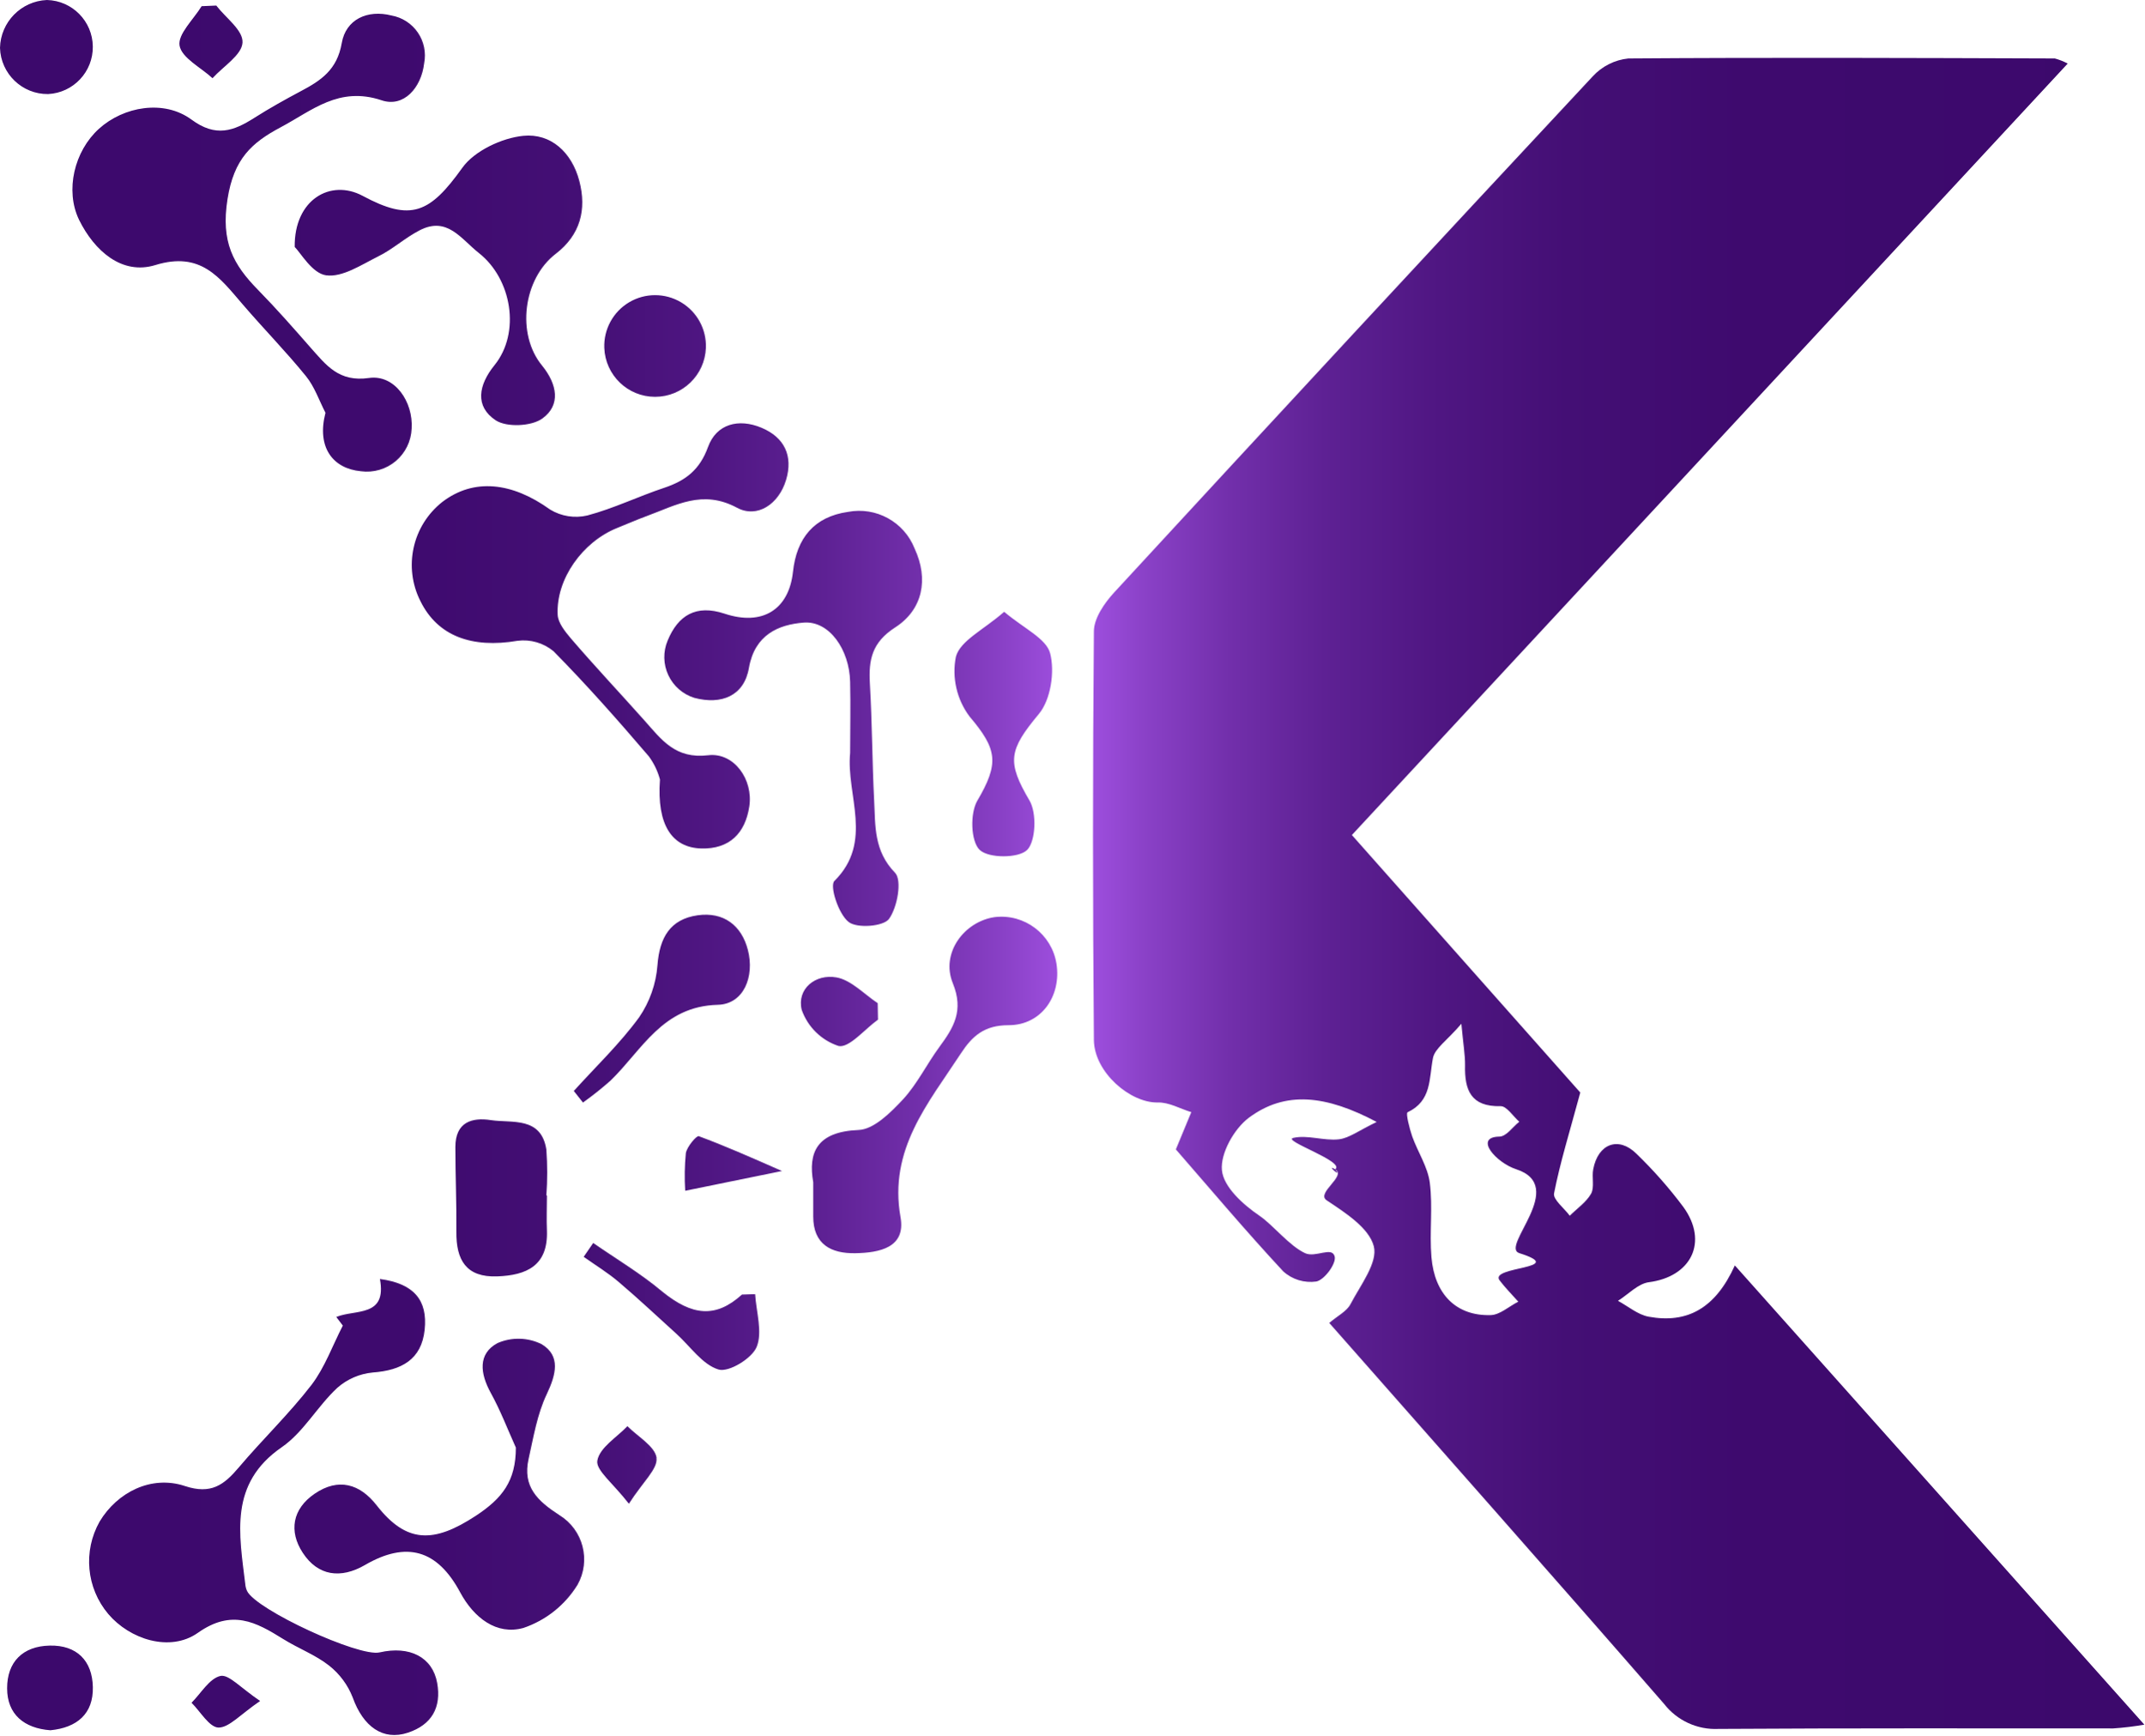
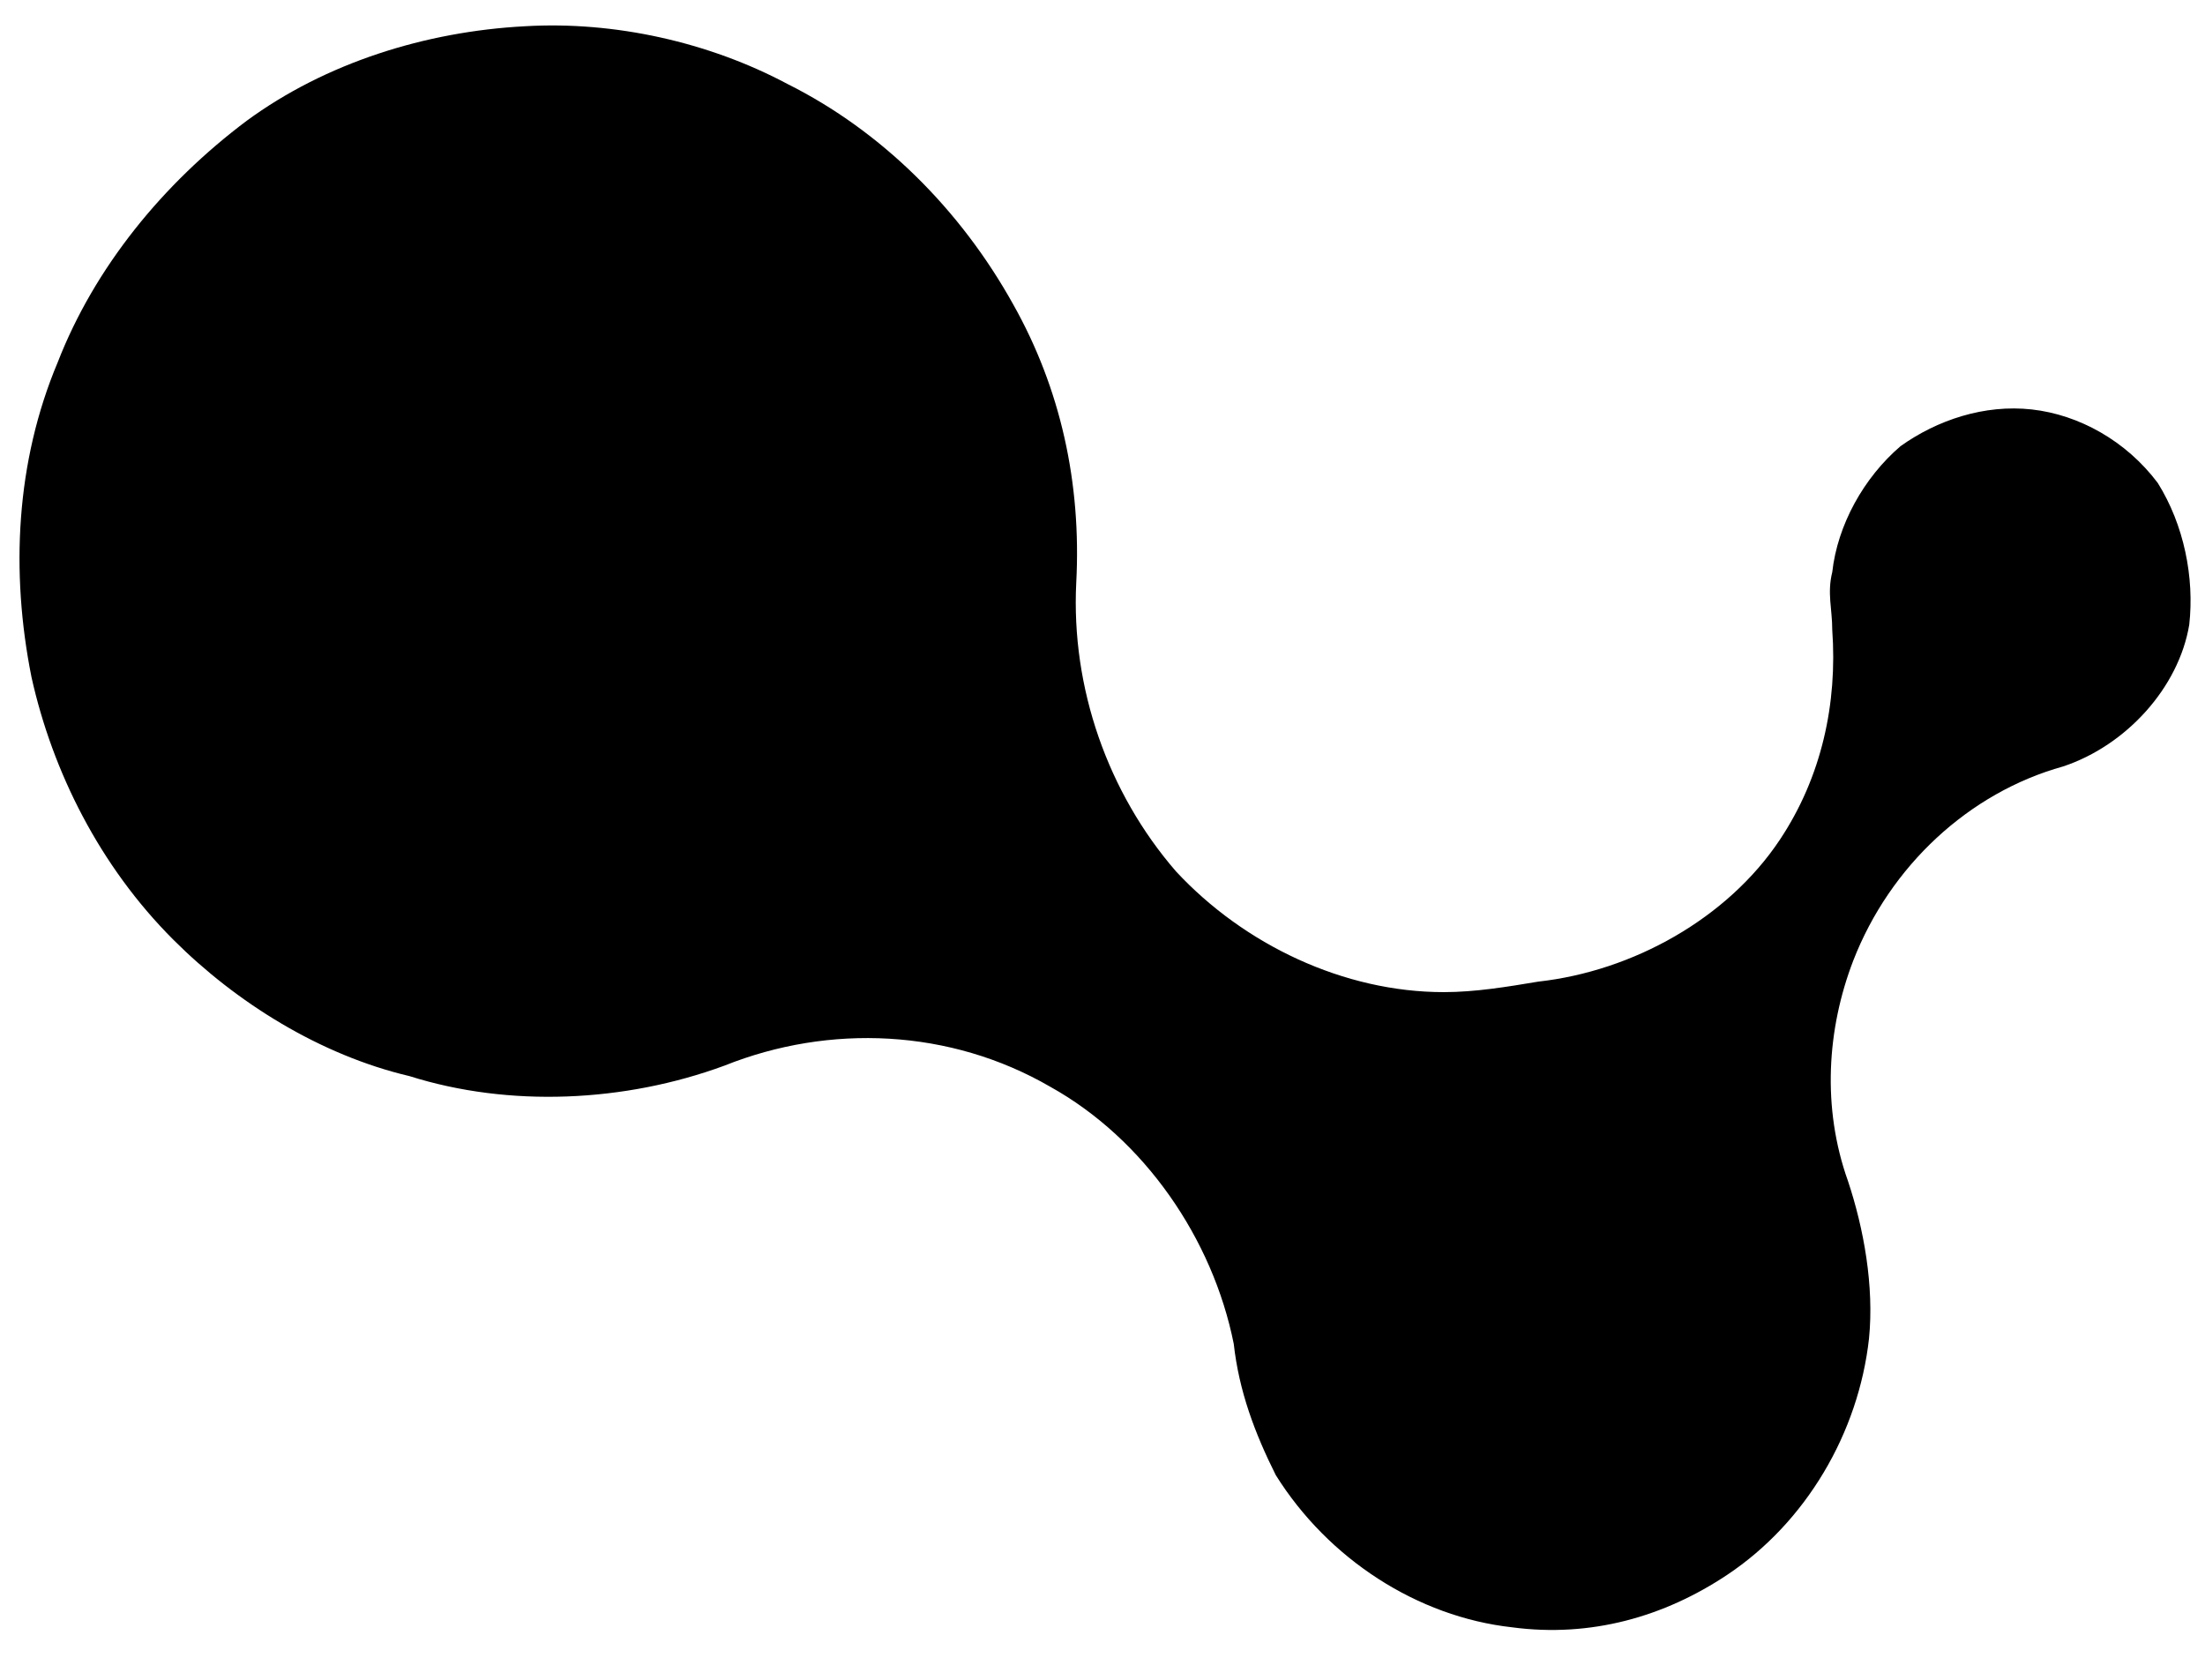
- <svg xmlns="http://www.w3.org/2000/svg" viewBox="0 0 301.6 244.06">
-   <defs>
-     <style>.cls-1{fill:url(#linear-gradient);}.cls-2{fill:url(#linear-gradient-2);}</style>
-     <linearGradient id="linear-gradient" x1="153.81" y1="125.66" x2="301.6" y2="125.66" gradientUnits="userSpaceOnUse">
-       <stop offset="0" stop-color="#9d4edd" />
-       <stop offset="0.05" stop-color="#8a41c7" />
-       <stop offset="0.13" stop-color="#722fab" />
-       <stop offset="0.22" stop-color="#5e2194" />
-       <stop offset="0.33" stop-color="#4f1682" />
-       <stop offset="0.45" stop-color="#440f75" />
-       <stop offset="0.62" stop-color="#3e0a6e" />
-       <stop offset="1" stop-color="#3c096c" />
-     </linearGradient>
-     <linearGradient id="linear-gradient-2" y1="122.03" x2="148.71" y2="122.03" gradientUnits="userSpaceOnUse">
-       <stop offset="0" stop-color="#3c096c" />
-       <stop offset="0.38" stop-color="#3e0a6e" />
-       <stop offset="0.55" stop-color="#440f75" />
-       <stop offset="0.67" stop-color="#4f1682" />
-       <stop offset="0.78" stop-color="#5e2194" />
-       <stop offset="0.87" stop-color="#722fab" />
-       <stop offset="0.95" stop-color="#8a41c7" />
-       <stop offset="1" stop-color="#9d4edd" />
-     </linearGradient>
-   </defs>
-   <g id="Layer_2" data-name="Layer 2">
-     <g id="Layer_1-2" data-name="Layer 1">
-       <path class="cls-1" d="M193.65,157.81c-7.12-3.77-12.83-4.44-18-.58-2.06,1.55-4,5-3.77,7.37s3,4.85,5.28,6.4c1.94,1.32,4.2,4.25,6.43,5.27,1.47.67,3.78-1,4.15.46.25,1-1.42,3.26-2.56,3.52a5.71,5.71,0,0,1-4.68-1.43c-5.32-5.72-10.36-11.71-15.1-17.15l2.17-5.24c-1.57-.48-3.14-1.4-4.7-1.36-3.87.09-8.93-4.22-9-8.76q-.25-28.75,0-57.5c0-1.86,1.49-4,2.86-5.49q33.54-36.39,67.31-72.58a7.94,7.94,0,0,1,5-2.52c20-.15,40-.07,60,0a9,9,0,0,1,1.81.72L190.16,117.45c11.22,12.66,22.32,25.16,32.13,36.22-1.52,5.62-2.84,9.85-3.69,14.18-.17.87,1.43,2.09,2.21,3.15,1-1,2.31-1.89,3-3.1.5-.92.08-2.31.3-3.44.68-3.6,3.56-4.68,6.09-2.17a62.32,62.32,0,0,1,6.59,7.48c3.56,4.92,1.1,9.81-4.85,10.58-1.53.2-2.9,1.71-4.35,2.62,1.43.77,2.78,1.94,4.3,2.23,5.44,1,9.41-1.17,12.14-7.21l57.6,64.59a41.37,41.37,0,0,1-4.39.53c-18.5,0-37-.05-55.5.07a9.15,9.15,0,0,1-7.68-3.54c-15.52-17.84-31.2-35.53-47.08-53.56,1.16-1,2.47-1.63,3-2.67,1.39-2.65,3.87-5.85,3.26-8.13-.68-2.58-4-4.7-6.63-6.45-1.54-1.05,2.85-3.4,1.2-4.36-1.48-.85,1.15,1.42,0,0,1.5-1.08-7.55-4.05-5.89-4.42,2-.46,4.3.44,6.41.2C189.79,160.08,191.16,159,193.65,157.81ZM205.56,144c-2,2.35-3.74,3.46-4,4.84-.56,2.91-.16,6-3.57,7.61-.27.13.27,2.27.66,3.4.78,2.19,2.18,4.26,2.47,6.5.44,3.44-.06,7,.23,10.47.45,5.25,3.5,8.27,8.27,8.16,1.33,0,2.63-1.23,3.95-1.89-.88-1-1.82-1.93-2.63-3-1.53-2,9.83-1.59,2.77-3.83-2.75-.88,6.91-9.41-.44-11.8-2.81-.91-6-4.52-2.38-4.59,1,0,1.88-1.36,2.82-2.09-.88-.77-1.77-2.21-2.63-2.19-4.18.1-5.08-2.26-5-5.74C206.1,148.45,205.84,147,205.56,144Z" />
-       <path class="cls-2" d="M45.78,58.06c-.9-1.74-1.54-3.68-2.75-5.16-2.83-3.49-6-6.71-8.92-10.12-3.23-3.75-5.87-7.47-12.26-5.5-4.69,1.45-8.58-2-10.73-6.36-2-4.14-.67-9.67,2.8-12.81s9.13-4.14,13-1.3c3.45,2.55,5.94,1.62,8.88-.25,2.11-1.34,4.3-2.56,6.5-3.73,2.84-1.5,5.12-3,5.77-6.78.57-3.3,3.59-4.74,7-3.87A5.71,5.71,0,0,1,59.66,8.9c-.4,3.44-2.87,6.27-6,5.2-6-2-9.77,1.46-14.18,3.8C35.37,20.09,32.9,22.34,32,28c-.95,6,.77,9.18,4.3,12.78,2.56,2.61,5,5.39,7.4,8.13,2.19,2.45,3.95,4.86,8.2,4.25,3.61-.52,6.24,3.34,6,7.12a6.3,6.3,0,0,1-7.14,6C46.78,65.9,44.52,62.88,45.78,58.06Zm52.85,61.28c4,.11,6.2-2.16,6.77-5.92s-2.14-7.63-5.8-7.19c-4.61.55-6.55-2.19-8.95-4.89-3.43-3.85-7-7.64-10.34-11.53-.84-1-1.82-2.2-1.87-3.35-.24-5,3.49-10.24,8.37-12.2,1.39-.56,2.77-1.16,4.17-1.68,4.1-1.5,7.83-3.77,12.68-1.17,2.86,1.54,5.89-.5,6.91-3.9s-.24-6-3.46-7.35-6.34-.54-7.52,2.71-3.18,4.74-6.16,5.74c-3.64,1.21-7.12,2.91-10.81,3.89a7,7,0,0,1-5.24-.83C72,67.8,66.65,67.23,62.24,70.58a11.28,11.28,0,0,0-3.09,14c2.42,4.88,7.21,6.64,13.64,5.55a6.6,6.6,0,0,1,5.06,1.46c4.67,4.73,9.09,9.74,13.42,14.8a9.76,9.76,0,0,1,1.56,3.25C92.36,116.1,94.56,119.22,98.63,119.34ZM48.22,186.45c-1.45,2.8-2.53,5.89-4.42,8.36-3.14,4.07-6.89,7.66-10.22,11.6-2.08,2.46-3.9,3.83-7.57,2.61-4.72-1.57-9.52.87-12,5a11.43,11.43,0,0,0,1.22,13c3,3.54,8.66,5.43,12.61,2.64,4.77-3.36,8.13-1.53,12,.88,2.11,1.32,4.53,2.22,6.46,3.74a10.63,10.63,0,0,1,3.31,4.48c1.47,4.09,4.25,6.12,7.77,4.95,3.35-1.11,4.73-3.57,4.11-7-.65-3.63-3.88-5.27-8.1-4.29-2.9.67-17.37-6-18.64-8.64a2.84,2.84,0,0,1-.25-.95c-.85-7.08-2.32-14.14,5.13-19.27,3.06-2.11,5-5.74,7.81-8.35a8.82,8.82,0,0,1,5-2.16c4-.3,6.84-1.79,7.29-6s-1.55-6.52-6.29-7.15c1,5.42-3.45,4.23-6.14,5.34Zm69.15-62.54c-.7.69.56,4.65,2,5.77,1.17.93,4.91.64,5.68-.43,1.18-1.63,1.86-5.45.85-6.49-3-3.08-2.76-6.6-2.94-10.16-.28-5.48-.28-11-.6-16.46-.19-3.35.28-5.78,3.57-7.9,3.88-2.5,4.72-6.79,2.72-11.09A8.38,8.38,0,0,0,119.27,72c-4.74.68-7.22,3.67-7.73,8.43-.58,5.35-4.34,7.65-9.63,5.88-4-1.32-6.53.23-8,3.79a6,6,0,0,0,3.77,8.06c3.78,1,7-.26,7.67-4.24.82-4.63,4.13-6.07,7.71-6.35s6.42,3.79,6.52,8.34c.08,3.33,0,6.66,0,10C119,111.85,122.92,118.39,117.37,123.91ZM45.87,38.72c2.27.32,4.93-1.46,7.27-2.63,2.07-1,3.84-2.65,5.89-3.7,3.87-2,5.79,1.19,8.32,3.19,4.63,3.64,5.92,11.2,2.2,15.79-2.25,2.78-2.8,5.78.18,7.75,1.54,1,5,.86,6.55-.25,2.65-1.91,2.07-4.84,0-7.41C72.57,47,73.59,39.2,78.18,35.69c3.45-2.65,4.36-6.21,3.31-10.23s-4-6.75-7.89-6.36c-3,.31-6.87,2.11-8.58,4.51C60.45,30,57.8,31.2,51,27.54c-4.51-2.41-9.63.54-9.55,7.19C42.32,35.61,43.92,38.45,45.87,38.72ZM66.92,213.21C61,217.09,57.19,217.1,53,211.76c-2.39-3.08-5.41-3.93-8.74-1.66-3.14,2.14-3.66,5.27-1.68,8.3,2.14,3.28,5.35,3.7,8.75,1.73,5.86-3.4,10.18-2.16,13.4,3.85,1.91,3.55,5.11,6.06,8.89,5a14.33,14.33,0,0,0,7.62-6.08,7.3,7.3,0,0,0-2.54-9.78c-3.09-2-5.22-4-4.35-7.91.69-3.07,1.21-6.28,2.54-9.08s2-5.41-.68-7.05a7.33,7.33,0,0,0-6.24-.16c-2.78,1.5-2.44,4.27-.94,7,1.36,2.46,2.37,5.12,3.53,7.69C72.56,208.32,70.64,210.76,66.92,213.21Zm47.47-42.1c0,3.92,2.52,5.22,5.92,5.16s7.13-.78,6.36-5.07c-1.69-9.53,3.89-16,8.47-23,1.63-2.5,3.33-4,6.73-4,4.62,0,7.44-4.1,6.74-8.63A7.85,7.85,0,0,0,139.9,129c-4.28.62-7.6,5.06-5.88,9.28,1.59,3.9.11,6.27-1.9,9-1.77,2.41-3.11,5.2-5.12,7.37-1.72,1.84-4.08,4.21-6.24,4.29-5.88.24-7.11,3.19-6.37,7.35C114.39,168.44,114.38,169.77,114.39,171.11Zm20.07-78.75a10.61,10.61,0,0,0,1.92,8.42c3.91,4.61,4.2,6.57,1.07,11.88-1,1.75-.91,5.65.34,6.87s5.53,1.21,6.71,0,1.36-5.15.32-6.92c-3.22-5.47-2.93-7.1,1.31-12.19,1.67-2,2.26-5.93,1.59-8.52-.54-2.1-3.72-3.51-6.47-5.85C138.38,88.57,135.08,90.1,134.46,92.36Zm-57.61,75.8a44.88,44.88,0,0,0,0-6.46C76.12,157,72,158,69.05,157.55c-2.68-.41-5,.28-5,3.79,0,4,.18,7.93.14,11.9s1.36,6.45,5.74,6.29c4.14-.15,7.16-1.5,7-6.4-.07-1.65,0-3.31,0-5ZM82,155.08A47.45,47.45,0,0,0,85.87,152c4.46-4.32,7.29-10.46,15.1-10.67,3.66-.09,5.19-4,4.23-7.71-.89-3.47-3.43-5.4-7.08-4.88-3.86.56-5.34,3.13-5.64,7a15,15,0,0,1-2.58,7.35c-2.71,3.71-6.09,6.93-9.19,10.36ZM85,48.93a7.15,7.15,0,0,0,14.29,0,7.15,7.15,0,1,0-14.29,0ZM6.6,0A6.9,6.9,0,0,0,0,6.73a6.7,6.7,0,0,0,6.76,6.5A6.62,6.62,0,0,0,6.6,0Zm97.76,182.09c-3.7,3.35-7,3-11.24-.45-3-2.52-6.44-4.56-9.68-6.81l-1.34,1.95c1.69,1.2,3.46,2.27,5,3.6,2.76,2.34,5.39,4.83,8.07,7.25,1.94,1.76,3.64,4.32,5.9,5,1.44.43,4.69-1.55,5.36-3.17.86-2.1-.06-4.92-.21-7.43Zm-91.3,55.2c-.08-3.7-2.25-5.91-6.06-5.83s-6,2.31-6,6,2.41,5.63,6.09,5.91C10.83,243,13.14,241.06,13.06,237.29Zm110.4-96.19c-1.92-1.27-3.71-3.24-5.79-3.62-3-.53-5.61,1.63-4.9,4.56a8.23,8.23,0,0,0,5.17,5.08c1.49.34,3.68-2.36,5.56-3.7C123.49,142.64,123.47,141.87,123.46,141.1ZM28.36.87C27.22,2.73,25,4.8,25.25,6.4c.31,1.76,3,3.08,4.64,4.6C31.4,9.33,34,7.75,34.11,6S31.75,2.52,30.42.78Zm64,204.2c-.23-1.65-2.65-3-4.11-4.47-1.51,1.59-3.9,3-4.23,4.84-.24,1.35,2.2,3.17,4.44,6.07C90.41,208.45,92.55,206.6,92.34,205.07ZM110,164.71c-4.55-2-8.08-3.56-11.71-4.9-.31-.11-1.67,1.48-1.82,2.39a32.76,32.76,0,0,0-.09,5.29ZM31,235.73c-1.56.37-2.73,2.44-4.06,3.77,1.26,1.25,2.5,3.46,3.8,3.49,1.5,0,3.06-1.84,5.85-3.74C33.85,237.41,32.18,235.47,31,235.73Z" />
-     </g>
+ <svg xmlns="http://www.w3.org/2000/svg" version="1.2" viewBox="0 0 42 32" width="42" height="32">
+   <style>
+ 		.s0 { fill: #000000 } 
+ 	</style>
+   <g id="#000000ff">
+     <path class="s0" d="m10 0.5c1.7-0.1 3.5 0.3 5 1.1 1.8 0.9 3.3 2.4 4.3 4.2 0.9 1.6 1.3 3.4 1.2 5.3-0.1 2 0.6 4 1.9 5.5 1.3 1.4 3.2 2.3 5.1 2.3 0.6 0 1.2-0.1 1.8-0.2 1.8-0.2 3.6-1.2 4.6-2.7 0.8-1.2 1.1-2.6 1-4 0-0.4-0.1-0.7 0-1.1 0.1-0.9 0.6-1.8 1.3-2.4 0.7-0.5 1.6-0.8 2.5-0.7 0.9 0.1 1.8 0.6 2.4 1.4 0.5 0.8 0.7 1.8 0.6 2.7-0.2 1.2-1.2 2.3-2.4 2.7-1.8 0.5-3.3 1.9-4 3.7-0.5 1.3-0.6 2.8-0.1 4.2 0.3 0.9 0.5 2 0.4 3-0.2 1.8-1.2 3.5-2.7 4.5-1.2 0.8-2.6 1.2-4.1 1-1.8-0.2-3.5-1.3-4.5-2.9-0.4-0.8-0.7-1.6-0.8-2.5-0.4-2-1.7-3.9-3.5-4.9-1.9-1.1-4.2-1.2-6.2-0.4-1.9 0.7-4.1 0.8-6 0.2-1.7-0.4-3.3-1.4-4.5-2.6-1.4-1.4-2.3-3.2-2.7-5-0.4-2-0.3-4.1 0.5-6 0.7-1.8 2-3.4 3.6-4.6 1.5-1.1 3.4-1.7 5.3-1.8z" />
+     <path class="s0" d="m48.8 11c1.1-0.2 2.3-0.1 3.2 0.6 0.5 0.3 0.9 0.8 1.1 1.4q-0.8 0.3-1.6 0.6c-0.1-0.3-0.3-0.5-0.6-0.7-0.6-0.2-1.2-0.3-1.8-0.1-0.4 0.1-0.7 0.4-0.6 0.8 0 0.3 0.3 0.5 0.5 0.7 0.8 0.4 1.7 0.5 2.4 0.9 0.7 0.2 1.3 0.5 1.7 1.1 0.5 0.7 0.5 1.5 0.3 2.3-0.2 0.8-0.8 1.4-1.6 1.7-0.8 0.4-1.8 0.4-2.8 0.2-0.8-0.2-1.7-0.6-2.2-1.3q-0.4-0.4-0.5-0.9 0.9-0.4 1.7-0.7c0.1 0.4 0.3 0.7 0.6 0.9 0.6 0.3 1.2 0.3 1.8 0.3 0.4-0.1 0.8-0.2 1-0.5 0.3-0.3 0.3-0.8 0-1-0.2-0.2-0.5-0.3-0.7-0.5-0.8-0.3-1.7-0.4-2.4-0.8-0.6-0.3-1.2-0.7-1.5-1.4-0.4-0.8-0.2-1.8 0.3-2.5 0.4-0.6 1-0.9 1.7-1.1z" />
+     <path class="s0" d="m96.6 11.7c0.8-0.7 1.9-0.8 2.8-0.8 1 0.1 2 0.5 2.5 1.4q0.3 0.3 0.3 0.7-0.7 0.3-1.5 0.6c-0.1-0.2-0.3-0.5-0.5-0.6-0.5-0.3-1.1-0.4-1.6-0.3-0.3 0.1-0.6 0.2-0.8 0.4-0.2 0.3-0.2 0.7 0.1 0.9 0.3 0.3 0.7 0.4 1 0.6 0.9 0.3 1.9 0.5 2.7 1.1 0.4 0.3 0.8 0.7 1 1.2 0.3 1 0 2.3-0.9 3-0.8 0.6-1.9 0.8-2.9 0.7-0.9-0.1-1.9-0.5-2.6-1.1-0.3-0.4-0.6-0.8-0.7-1.2q0.8-0.3 1.6-0.7c0.1 0.4 0.4 0.7 0.7 0.8 0.5 0.4 1.1 0.4 1.7 0.4 0.4-0.1 0.8-0.2 1.1-0.5 0.2-0.3 0.3-0.8 0-1-0.3-0.3-0.6-0.4-0.9-0.5-0.9-0.3-1.7-0.5-2.5-0.9-0.5-0.3-1-0.7-1.2-1.3-0.5-1-0.2-2.2 0.6-2.9z" />
+     <path class="s0" d="m104.5 11.7c0.7-0.7 1.7-0.8 2.7-0.8 1 0.1 2 0.5 2.5 1.4q0.2 0.3 0.3 0.7-0.8 0.3-1.6 0.6c-0.1-0.4-0.4-0.6-0.7-0.8-0.6-0.2-1.2-0.2-1.7 0-0.3 0.2-0.6 0.5-0.6 0.8 0 0.3 0.3 0.5 0.6 0.7 0.8 0.4 1.6 0.5 2.4 0.9 0.5 0.2 1.1 0.4 1.5 0.9 0.3 0.3 0.5 0.7 0.5 1.2 0.2 0.7 0 1.6-0.5 2.2-0.5 0.6-1.2 0.9-2 1-1.1 0.2-2.4 0-3.4-0.6-0.6-0.4-1.1-0.9-1.2-1.6q0.8-0.4 1.6-0.7c0.1 0.4 0.4 0.7 0.7 0.9 0.5 0.3 1.2 0.3 1.8 0.2 0.4 0 0.7-0.1 1-0.4 0.2-0.3 0.2-0.8-0.1-1.1-0.3-0.2-0.7-0.3-1-0.5-0.8-0.2-1.6-0.4-2.4-0.9-0.5-0.3-1-0.7-1.2-1.2-0.4-1-0.1-2.2 0.8-2.9z" />
+     <path class="s0" d="m54.6 11q3.1 0 6.1 0 0 0.9 0 1.7-2.2 0-4.3 0 0 1.1 0 2.2 1.9 0 3.9 0 0 0.8 0 1.7-2 0-3.9 0 0 1.1 0 2.1 2.2 0 4.4 0 0 0.9 0 1.8-3.1 0-6.2 0 0-4.8 0-9.5z" />
+     <path class="s0" d="m65 11q0.9 0 1.8 0 1.8 4.7 3.5 9.5-1 0-2 0-0.4-1.1-0.8-2.2-1.6 0-3.2 0-0.3 1.1-0.7 2.2-1-0.1-2 0 1.7-4.8 3.4-9.5zm0 5.6q0.9 0 1.9 0-0.5-1.4-1-2.9-0.5 1.4-0.9 2.9z" />
+     <path class="s0" d="m71.1 11q0.9 0 1.7 0 1.5 2.4 2.9 4.8 1.5-2.4 3-4.8 0.8 0 1.6 0 0 4.7 0 9.5-0.9 0-1.7 0 0-3 0-6-1.2 1.9-2.3 3.7-0.6 0-1.1 0-1.1-1.8-2.3-3.7 0 3 0 6-0.9 0-1.8-0.1 0-4.7 0-9.4z" />
+     <path class="s0" d="m81.8 11q0.9 0 1.8 0 0 3.9 0 7.7 1.9 0 3.8 0 0 0.9 0 1.8-2.8 0-5.6 0 0-4.8 0-9.5z" />
+     <path class="s0" d="m88.5 11q3.1 0 6.1 0 0 0.9 0 1.7-2.1 0-4.3 0 0 1.1 0 2.2 2 0 3.9 0 0 0.8 0 1.7-1.9 0-3.9 0 0 1.1 0 2.1 2.2 0 4.4 0c0 0.6 0 1.2 0 1.8q-3.1-0.1-6.2 0 0-4.8 0-9.5z" />
  </g>
</svg>
